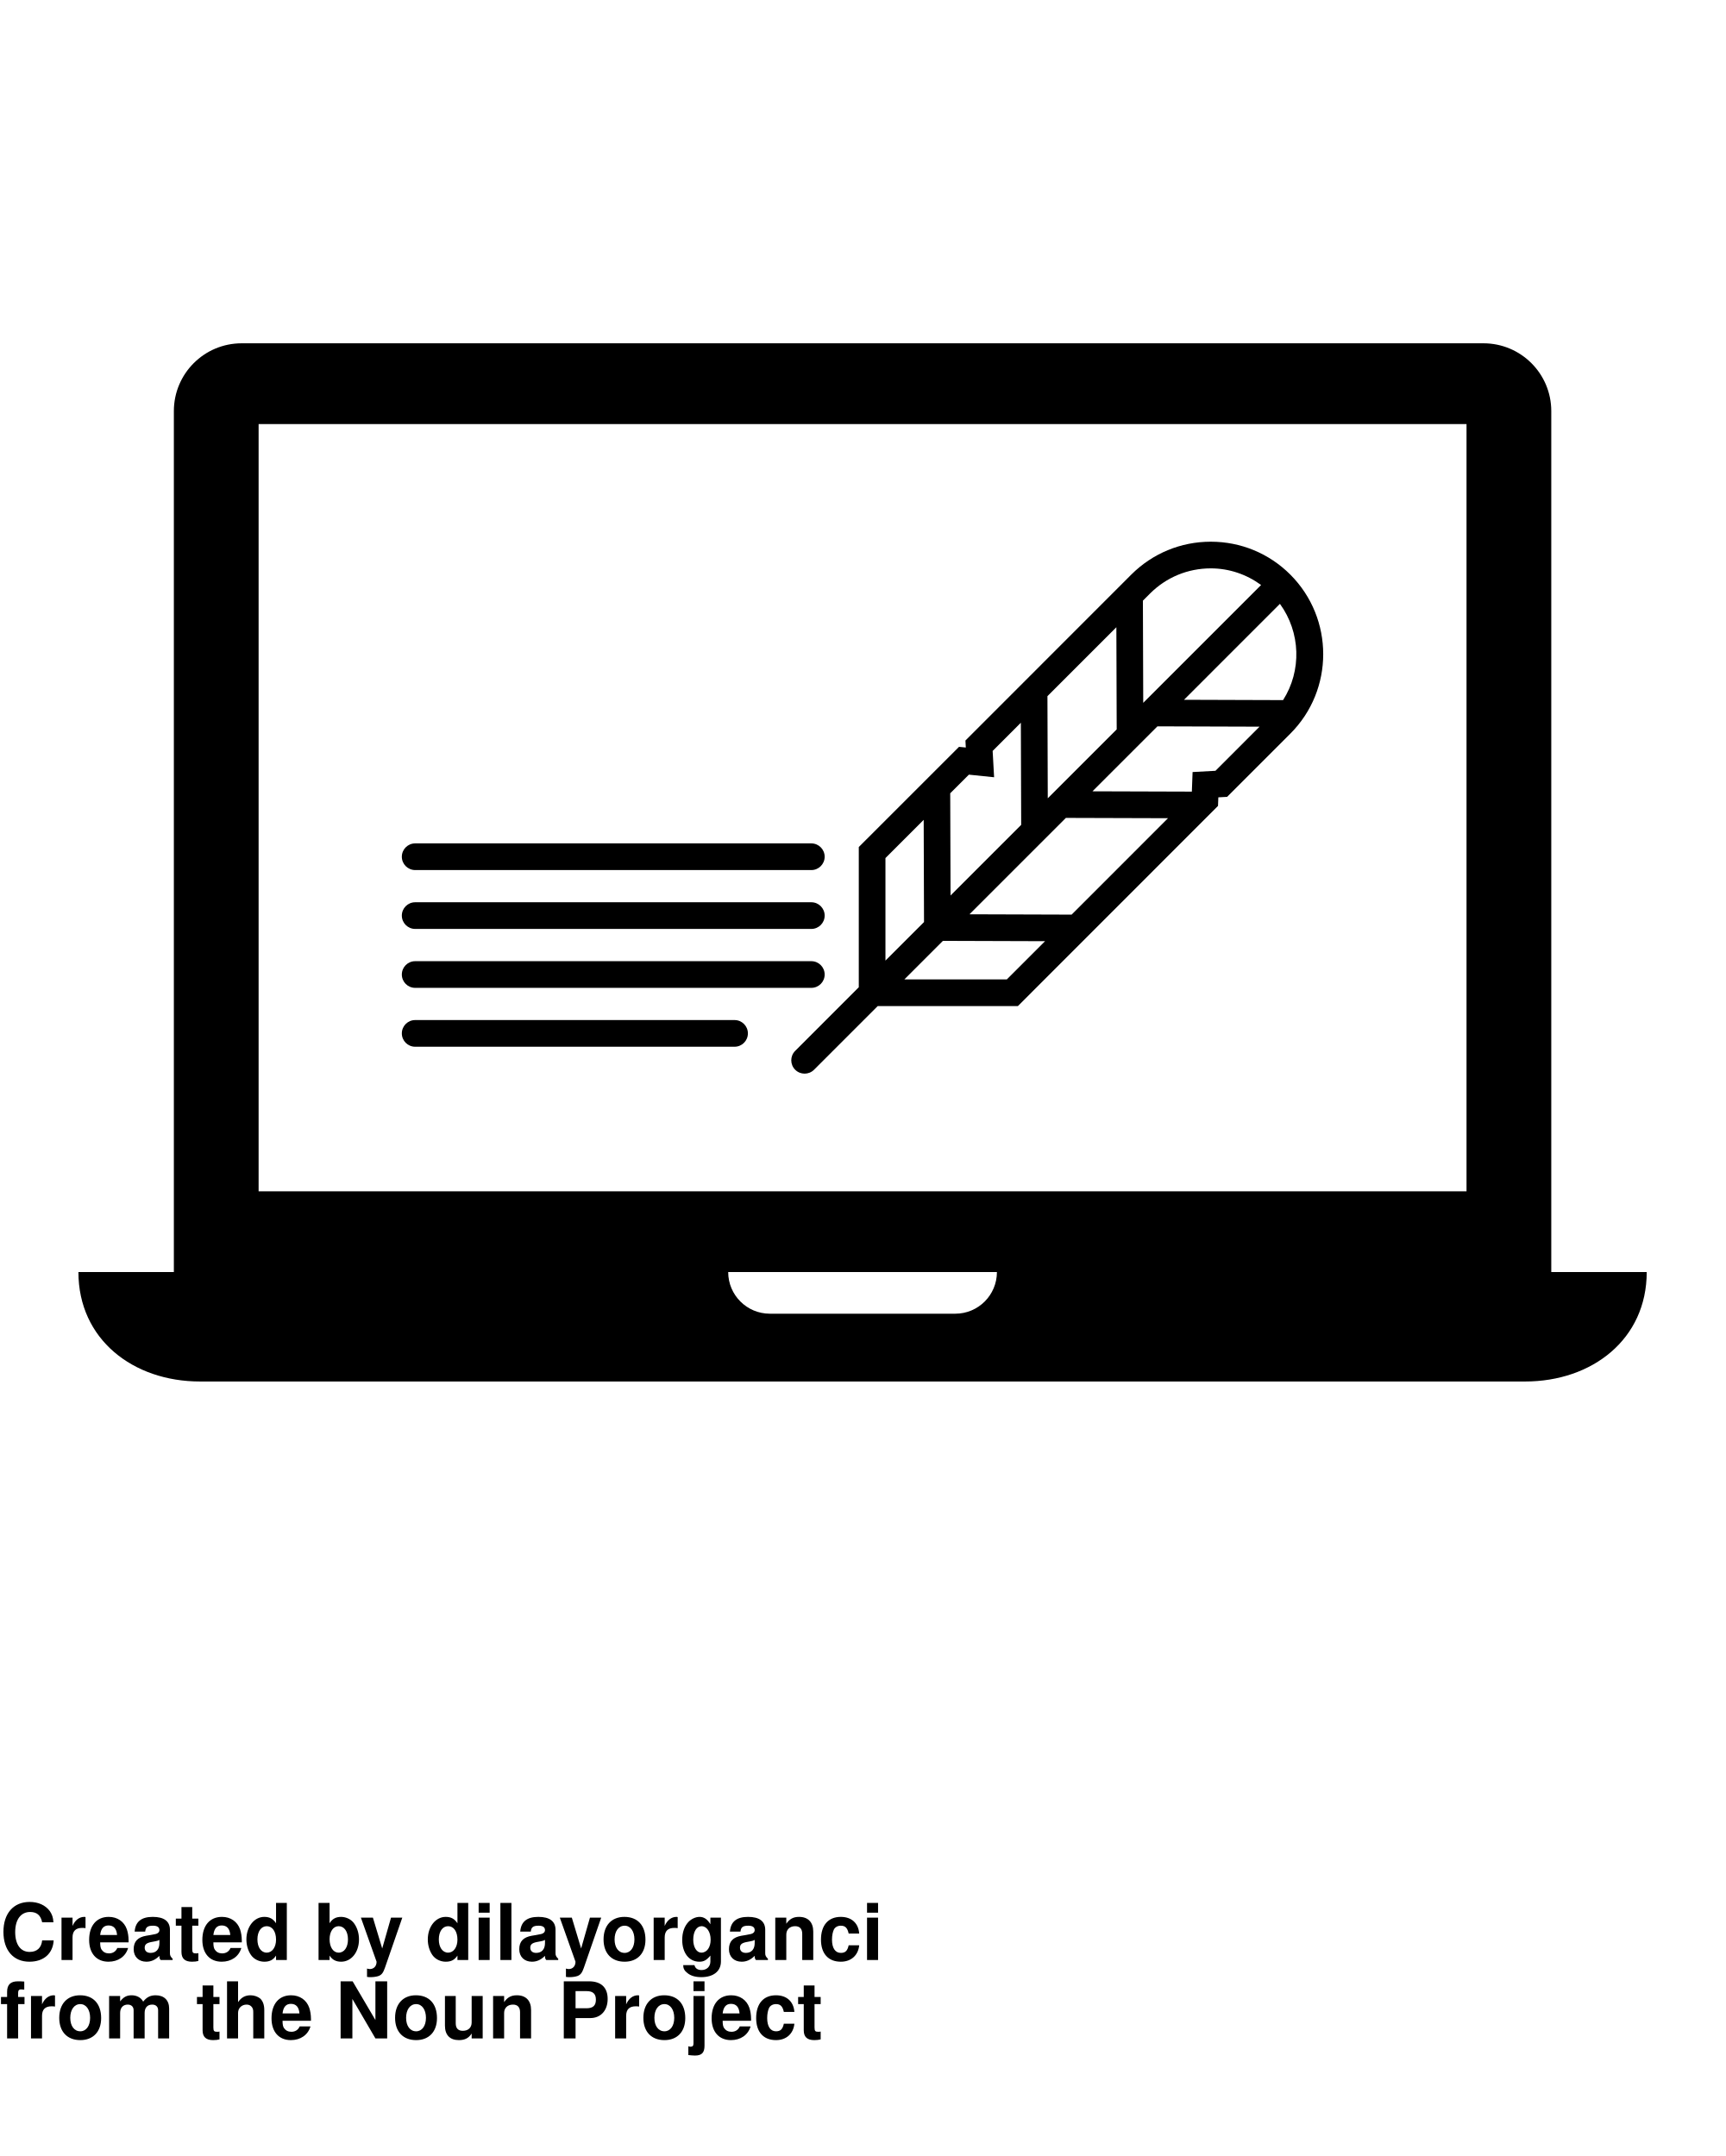
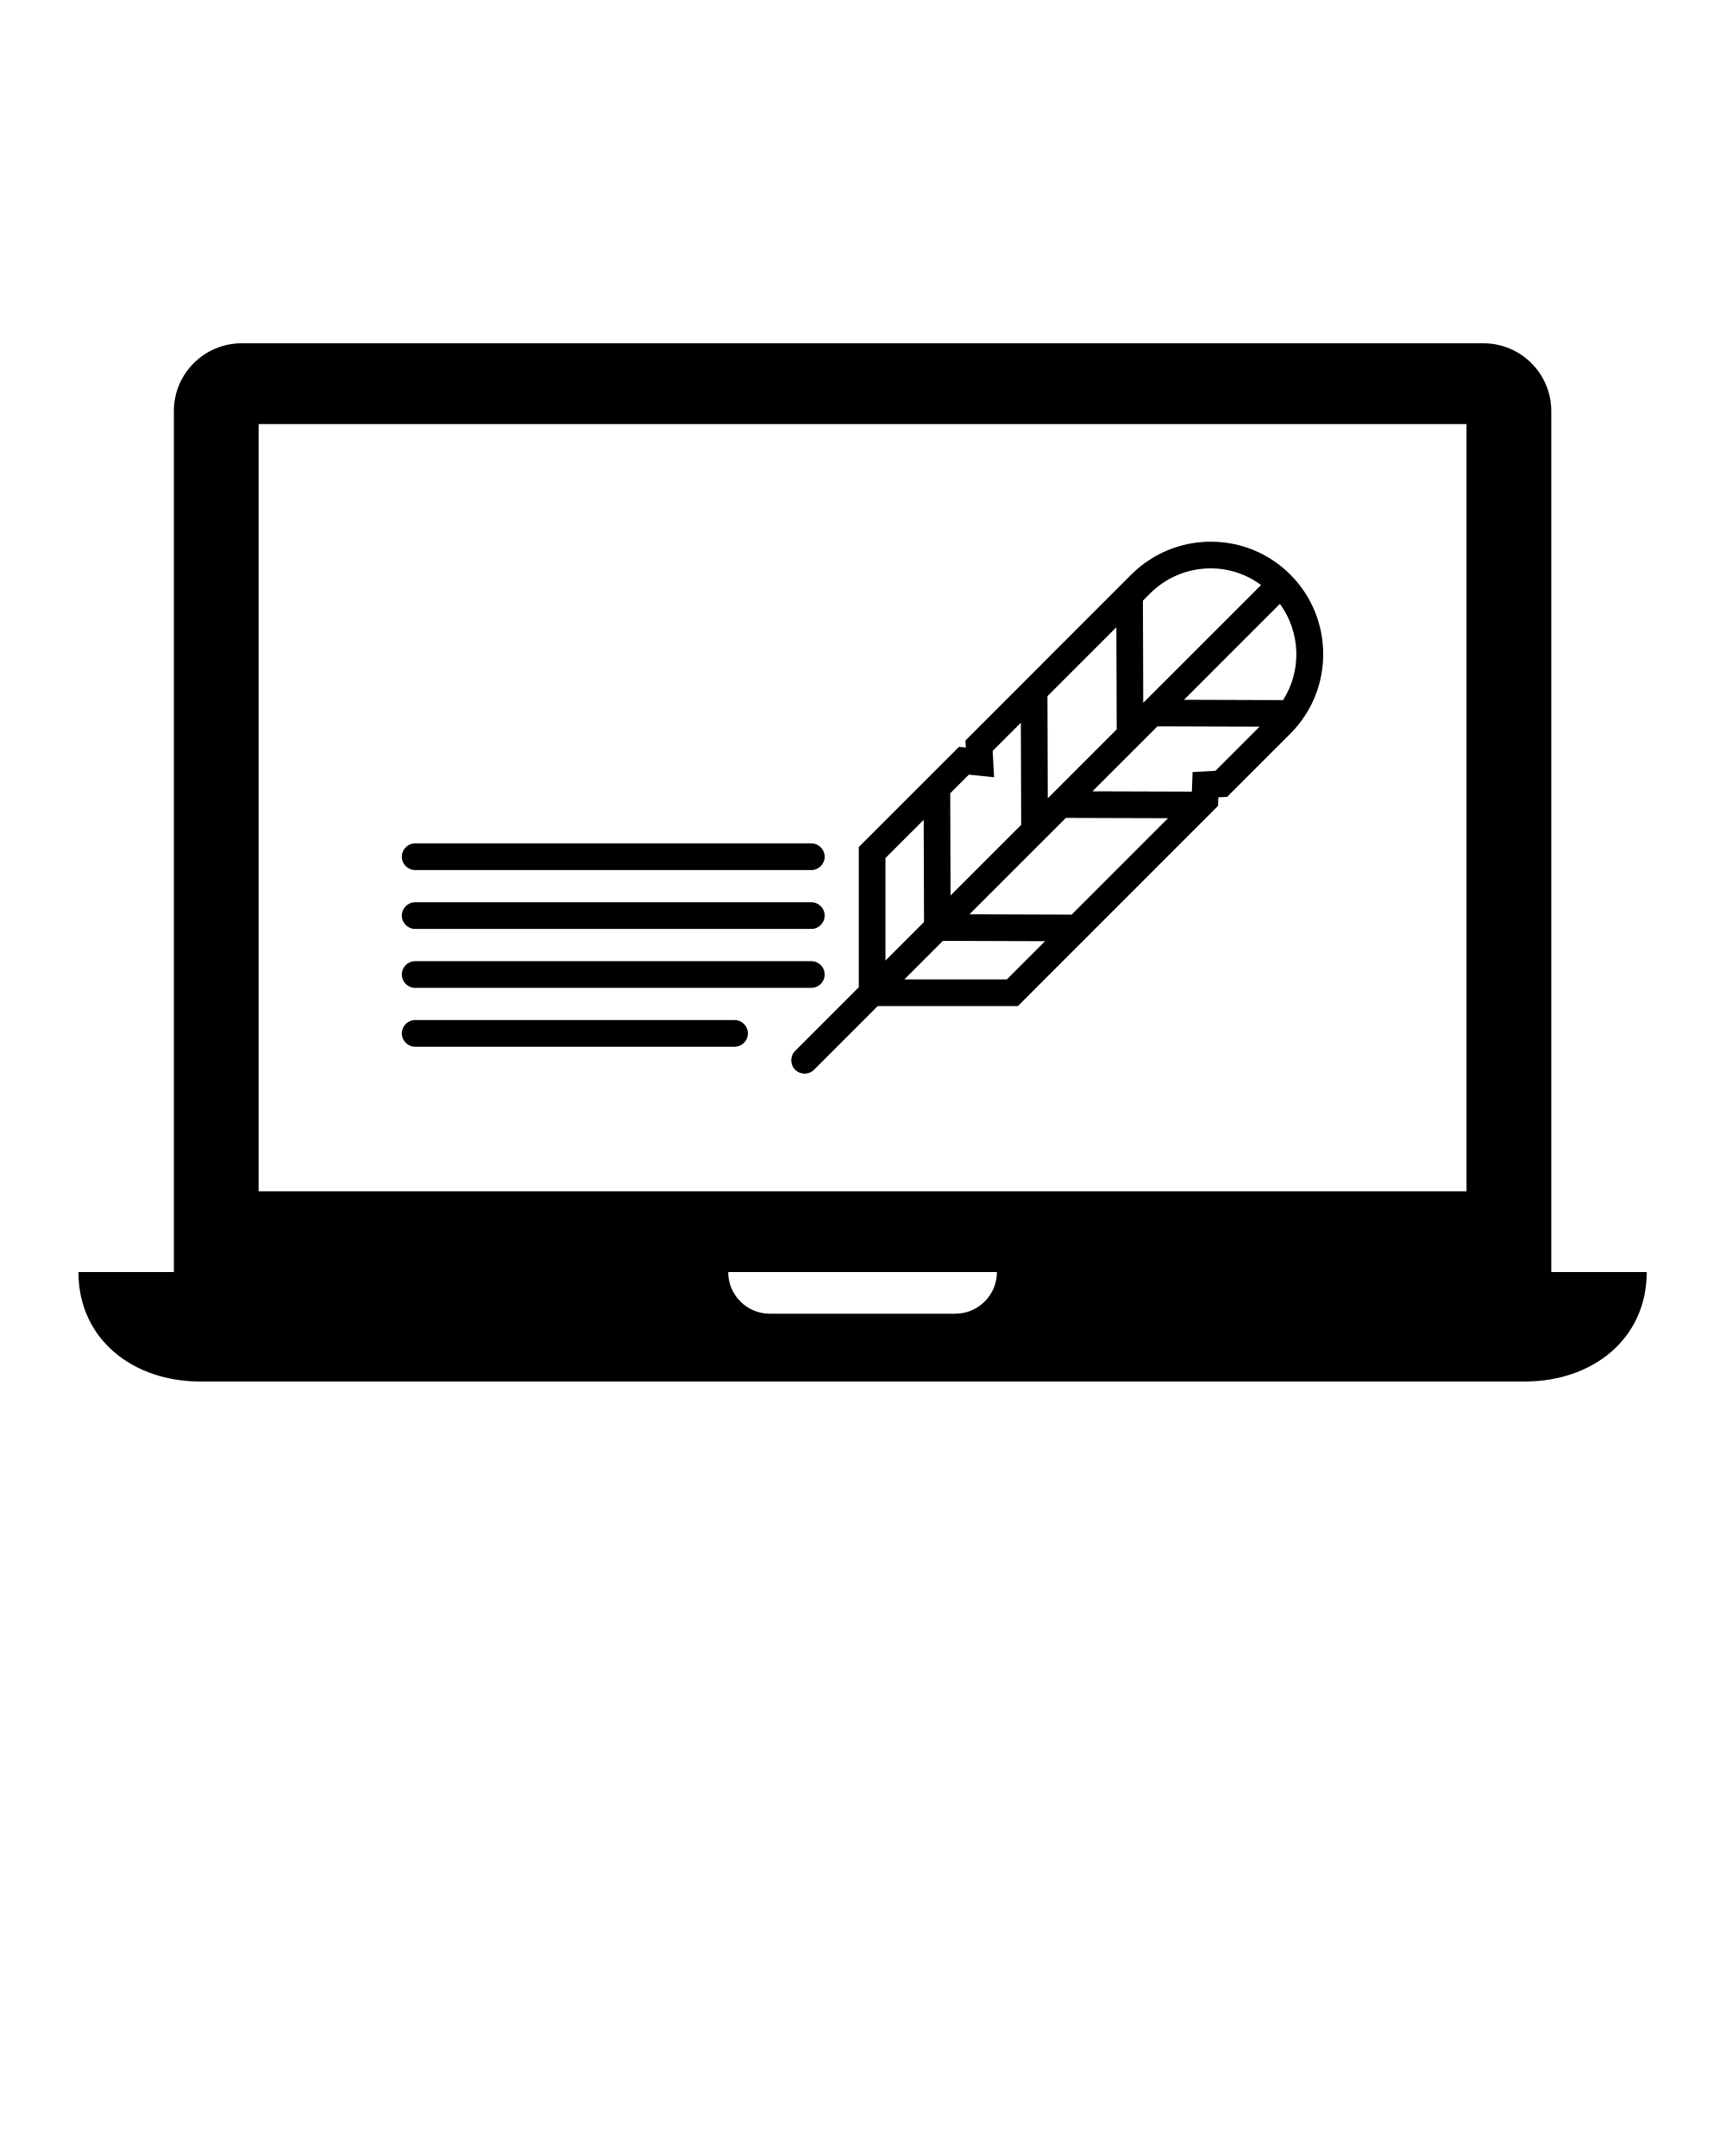
- <svg xmlns="http://www.w3.org/2000/svg" version="1.1" x="0px" y="0px" viewBox="0 0 110 137.5" enable-background="new 0 0 110 110" xml:space="preserve">
-   <path d="M50.702,67.021c-0.331,0.332-0.331,0.87,0.001,1.202c0.166,0.166,0.383,0.249,0.601,0.249s0.436-0.083,0.602-0.249  l4.06-4.06h8.938l12.76-12.766l0.021-0.547l0.56-0.03l4.03-4.031c2.796-2.793,2.796-7.343,0-10.143  c-1.354-1.353-3.155-2.099-5.07-2.099c-1.914,0-3.716,0.745-5.073,2.1l-10.573,10.58l0.024,0.446L61.15,47.63l-6.391,6.39v8.942  L50.702,67.021z M64.198,62.463h-6.534l2.459-2.459l6.513,0.021L64.198,62.463z M66.809,50.912l-0.021-6.514l4.395-4.396  l0.021,6.515L66.809,50.912z M67.964,52.162l6.511,0.02L68.33,58.33l-6.513-0.021L67.964,52.162z M77.501,49.158l-1.458,0.079  l-0.047,1.249l-6.338-0.02l4.143-4.143l6.512,0.021L77.501,49.158z M81.813,44.65l-6.318-0.021l6.117-6.118  C82.934,40.331,83.008,42.772,81.813,44.65z M77.203,36.248c1.172,0,2.279,0.382,3.208,1.06l-7.515,7.516l-0.021-6.517l0.457-0.457  C74.367,36.817,75.742,36.248,77.203,36.248z M61.779,49.404l1.608,0.166l-0.093-1.678l1.799-1.8l0.021,6.513l-4.504,4.505  l-0.021-6.518L61.779,49.404z M56.459,54.724l2.438-2.438l0.021,6.518l-2.459,2.459V54.724z M25.622,54.638  c0-0.469,0.38-0.85,0.85-0.85h25.261c0.47,0,0.85,0.381,0.85,0.85c0,0.47-0.38,0.851-0.85,0.851H26.472  C26.002,55.488,25.622,55.107,25.622,54.638z M25.622,58.392c0-0.469,0.38-0.85,0.85-0.85h25.261c0.47,0,0.85,0.381,0.85,0.85  c0,0.47-0.38,0.851-0.85,0.851H26.472C26.002,59.242,25.622,58.861,25.622,58.392z M25.622,62.151c0-0.47,0.38-0.851,0.85-0.851  h25.261c0.47,0,0.85,0.381,0.85,0.851c0,0.469-0.38,0.85-0.85,0.85H26.472C26.002,63.001,25.622,62.62,25.622,62.151z   M25.622,65.905c0-0.469,0.38-0.85,0.85-0.85h20.366c0.47,0,0.85,0.381,0.85,0.85c0,0.47-0.38,0.851-0.85,0.851H26.472  C26.002,66.756,25.622,66.375,25.622,65.905z M98.914,81.126V26.218c0-2.388-1.937-4.324-4.324-4.324H15.409  c-2.388,0-4.323,1.937-4.323,4.324v54.908H5c0,4.285,3.476,6.98,7.759,6.98h84.48c4.284,0,7.761-2.695,7.761-6.98H98.914z   M60.912,83.782H49.088c-1.467,0-2.656-1.189-2.656-2.656h17.135C63.566,82.593,62.379,83.782,60.912,83.782z M93.51,75.976H16.49  V27.045h77.02V75.976z" />
-   <text x="0" y="125" fill="#000000" font-size="5px" font-weight="bold" font-family="'Helvetica Neue', Helvetica, Arial-Unicode, Arial, Sans-serif">Created by dilayorganci</text>
-   <text x="0" y="130" fill="#000000" font-size="5px" font-weight="bold" font-family="'Helvetica Neue', Helvetica, Arial-Unicode, Arial, Sans-serif">from the Noun Project</text>
+ <svg xmlns="http://www.w3.org/2000/svg" version="1.1" x="0px" y="0px" viewBox="0 0 110 137.5" enable-background="new 0 0 110 110" xml:space="preserve" id="svg2013">
+   <defs id="defs2017" />
+   <path d="M50.702,67.021c-0.331,0.332-0.331,0.87,0.001,1.202c0.166,0.166,0.383,0.249,0.601,0.249s0.436-0.083,0.602-0.249  l4.06-4.06h8.938l12.76-12.766l0.021-0.547l0.56-0.03l4.03-4.031c2.796-2.793,2.796-7.343,0-10.143  c-1.354-1.353-3.155-2.099-5.07-2.099c-1.914,0-3.716,0.745-5.073,2.1l-10.573,10.58l0.024,0.446L61.15,47.63l-6.391,6.39v8.942  L50.702,67.021z M64.198,62.463h-6.534l2.459-2.459l6.513,0.021L64.198,62.463z M66.809,50.912l-0.021-6.514l4.395-4.396  l0.021,6.515L66.809,50.912z M67.964,52.162l6.511,0.02L68.33,58.33l-6.513-0.021L67.964,52.162z M77.501,49.158l-1.458,0.079  l-0.047,1.249l-6.338-0.02l4.143-4.143l6.512,0.021L77.501,49.158z M81.813,44.65l-6.318-0.021l6.117-6.118  C82.934,40.331,83.008,42.772,81.813,44.65z M77.203,36.248c1.172,0,2.279,0.382,3.208,1.06l-7.515,7.516l-0.021-6.517l0.457-0.457  C74.367,36.817,75.742,36.248,77.203,36.248z M61.779,49.404l1.608,0.166l-0.093-1.678l1.799-1.8l0.021,6.513l-4.504,4.505  l-0.021-6.518L61.779,49.404z M56.459,54.724l2.438-2.438l0.021,6.518l-2.459,2.459V54.724z M25.622,54.638  c0-0.469,0.38-0.85,0.85-0.85h25.261c0.47,0,0.85,0.381,0.85,0.85c0,0.47-0.38,0.851-0.85,0.851H26.472  C26.002,55.488,25.622,55.107,25.622,54.638z M25.622,58.392c0-0.469,0.38-0.85,0.85-0.85h25.261c0.47,0,0.85,0.381,0.85,0.85  c0,0.47-0.38,0.851-0.85,0.851H26.472C26.002,59.242,25.622,58.861,25.622,58.392z M25.622,62.151c0-0.47,0.38-0.851,0.85-0.851  h25.261c0.47,0,0.85,0.381,0.85,0.851c0,0.469-0.38,0.85-0.85,0.85H26.472C26.002,63.001,25.622,62.62,25.622,62.151z   M25.622,65.905c0-0.469,0.38-0.85,0.85-0.85h20.366c0.47,0,0.85,0.381,0.85,0.85c0,0.47-0.38,0.851-0.85,0.851H26.472  C26.002,66.756,25.622,66.375,25.622,65.905z M98.914,81.126V26.218c0-2.388-1.937-4.324-4.324-4.324H15.409  c-2.388,0-4.323,1.937-4.323,4.324v54.908H5c0,4.285,3.476,6.98,7.759,6.98h84.48c4.284,0,7.761-2.695,7.761-6.98H98.914z   M60.912,83.782H49.088c-1.467,0-2.656-1.189-2.656-2.656h17.135C63.566,82.593,62.379,83.782,60.912,83.782z M93.51,75.976H16.49  V27.045h77.02V75.976z" id="path2007" />
</svg>
